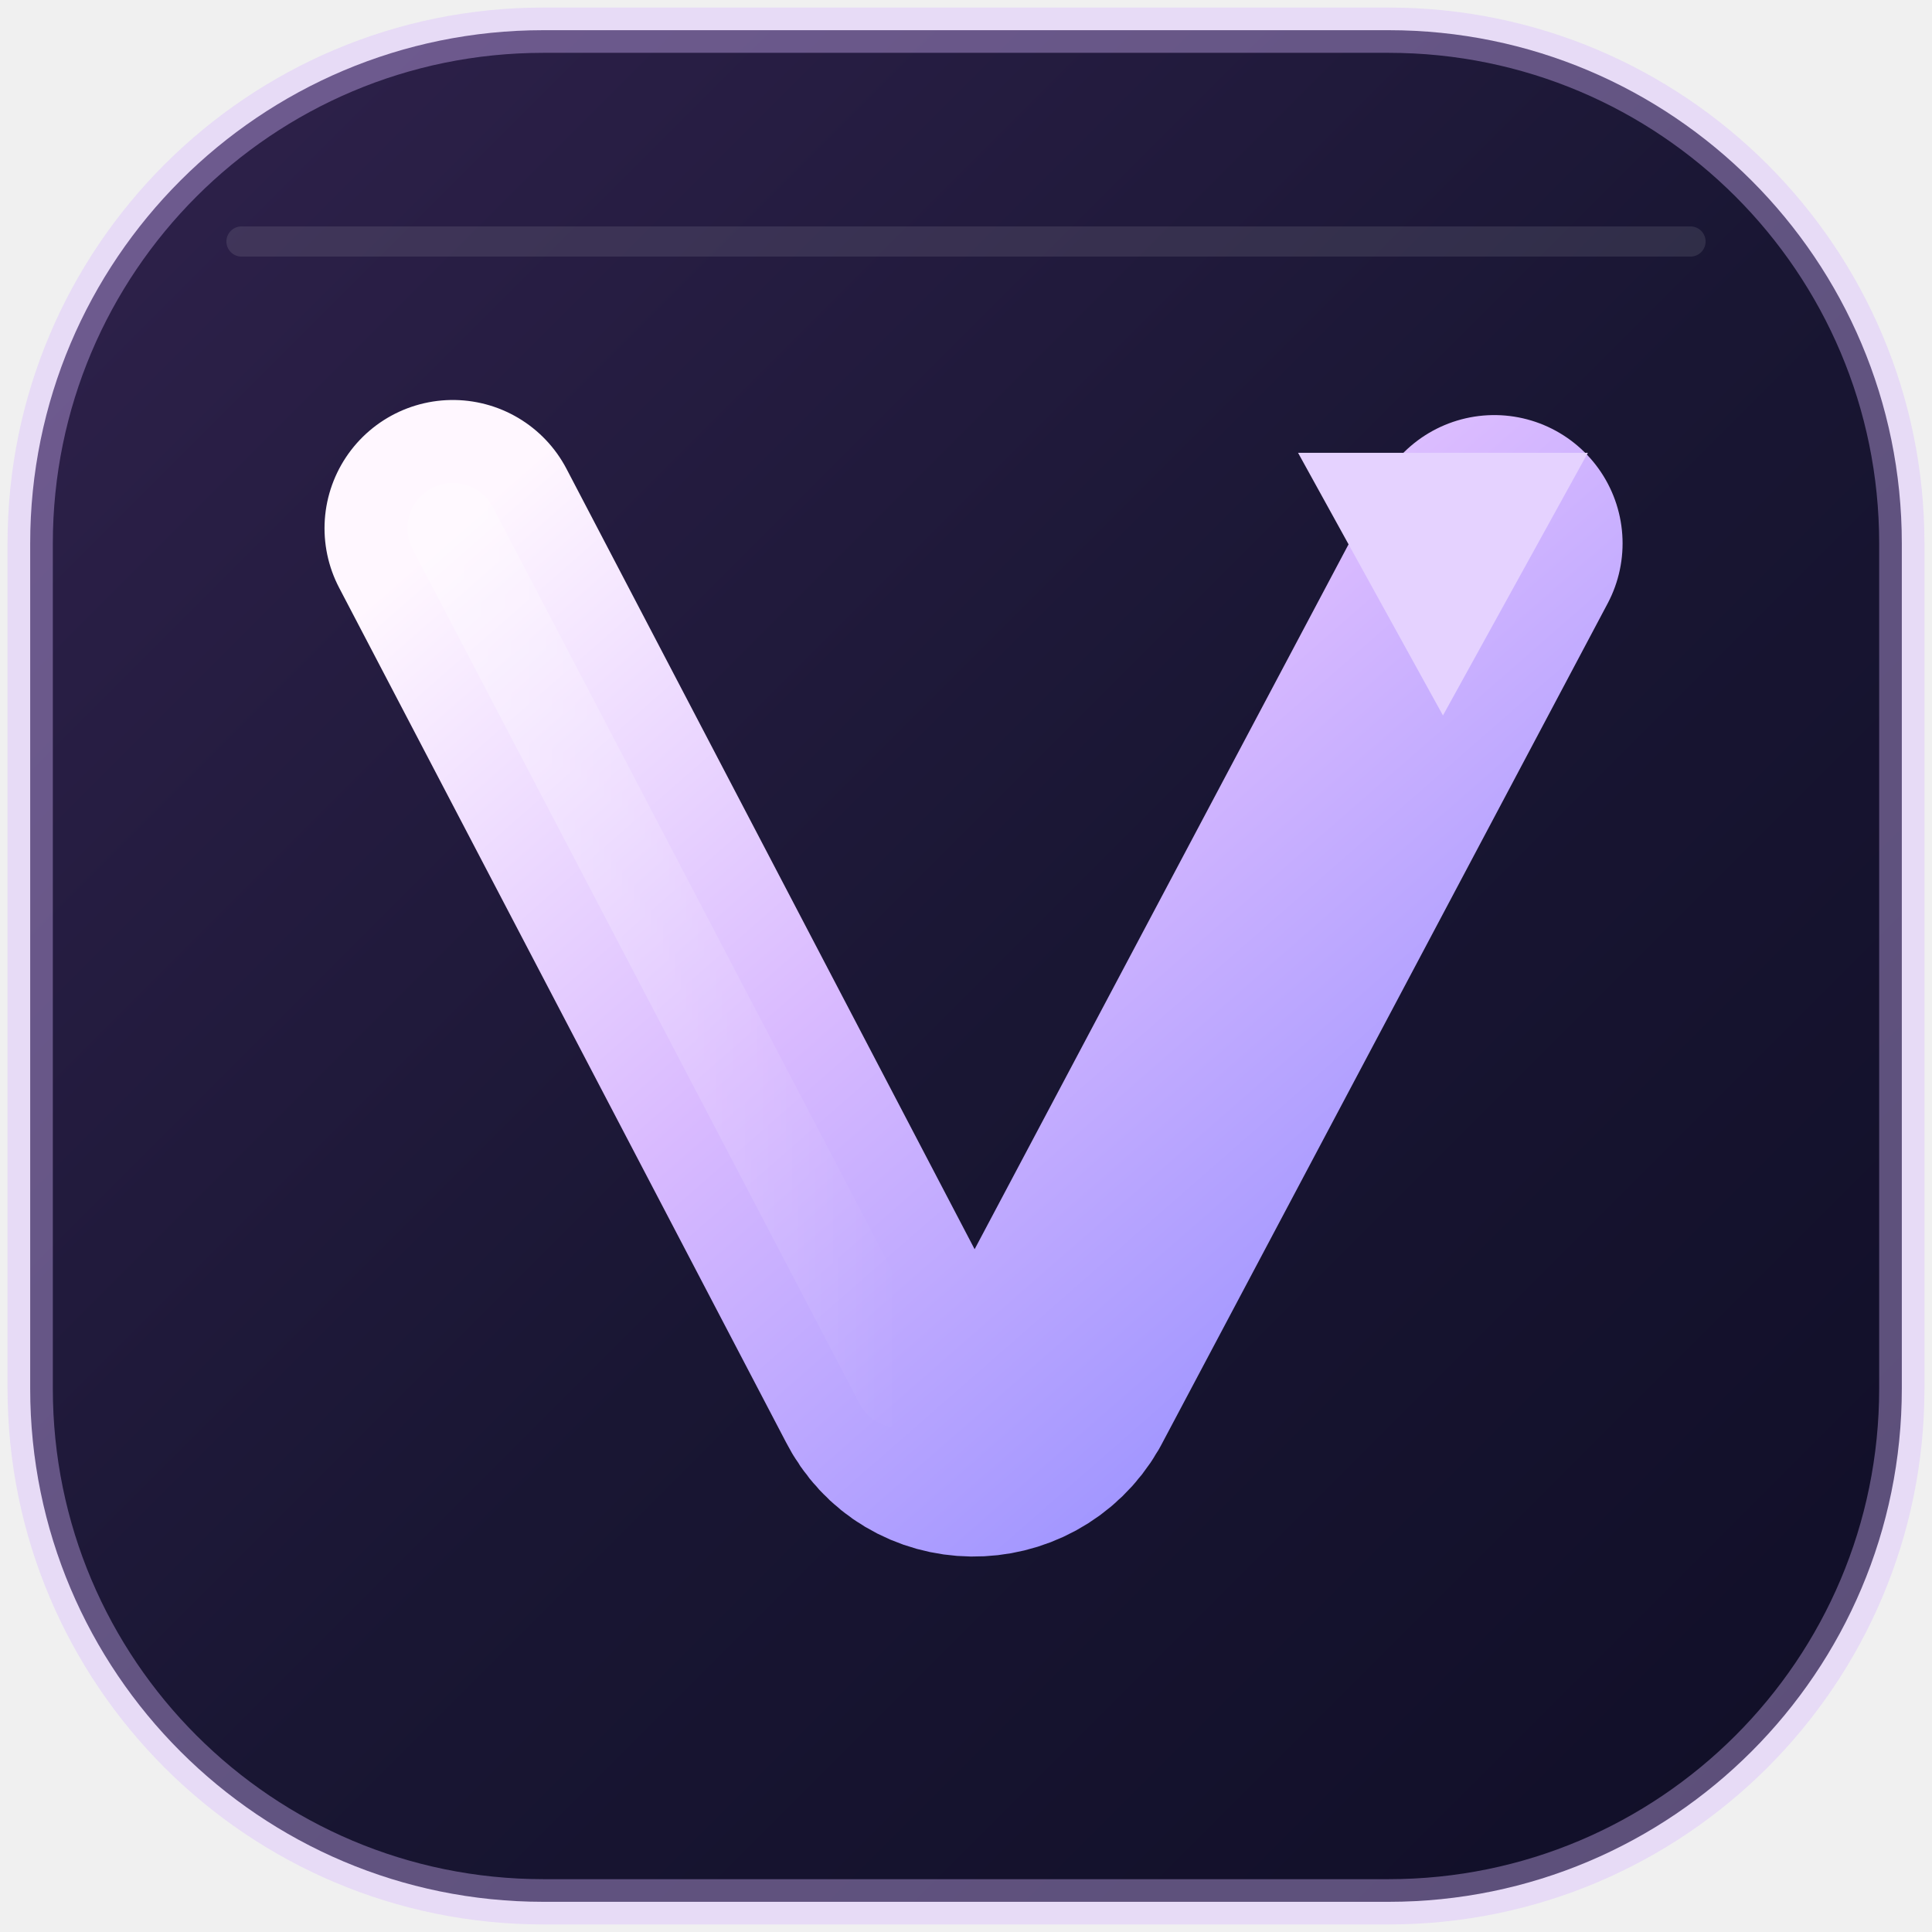
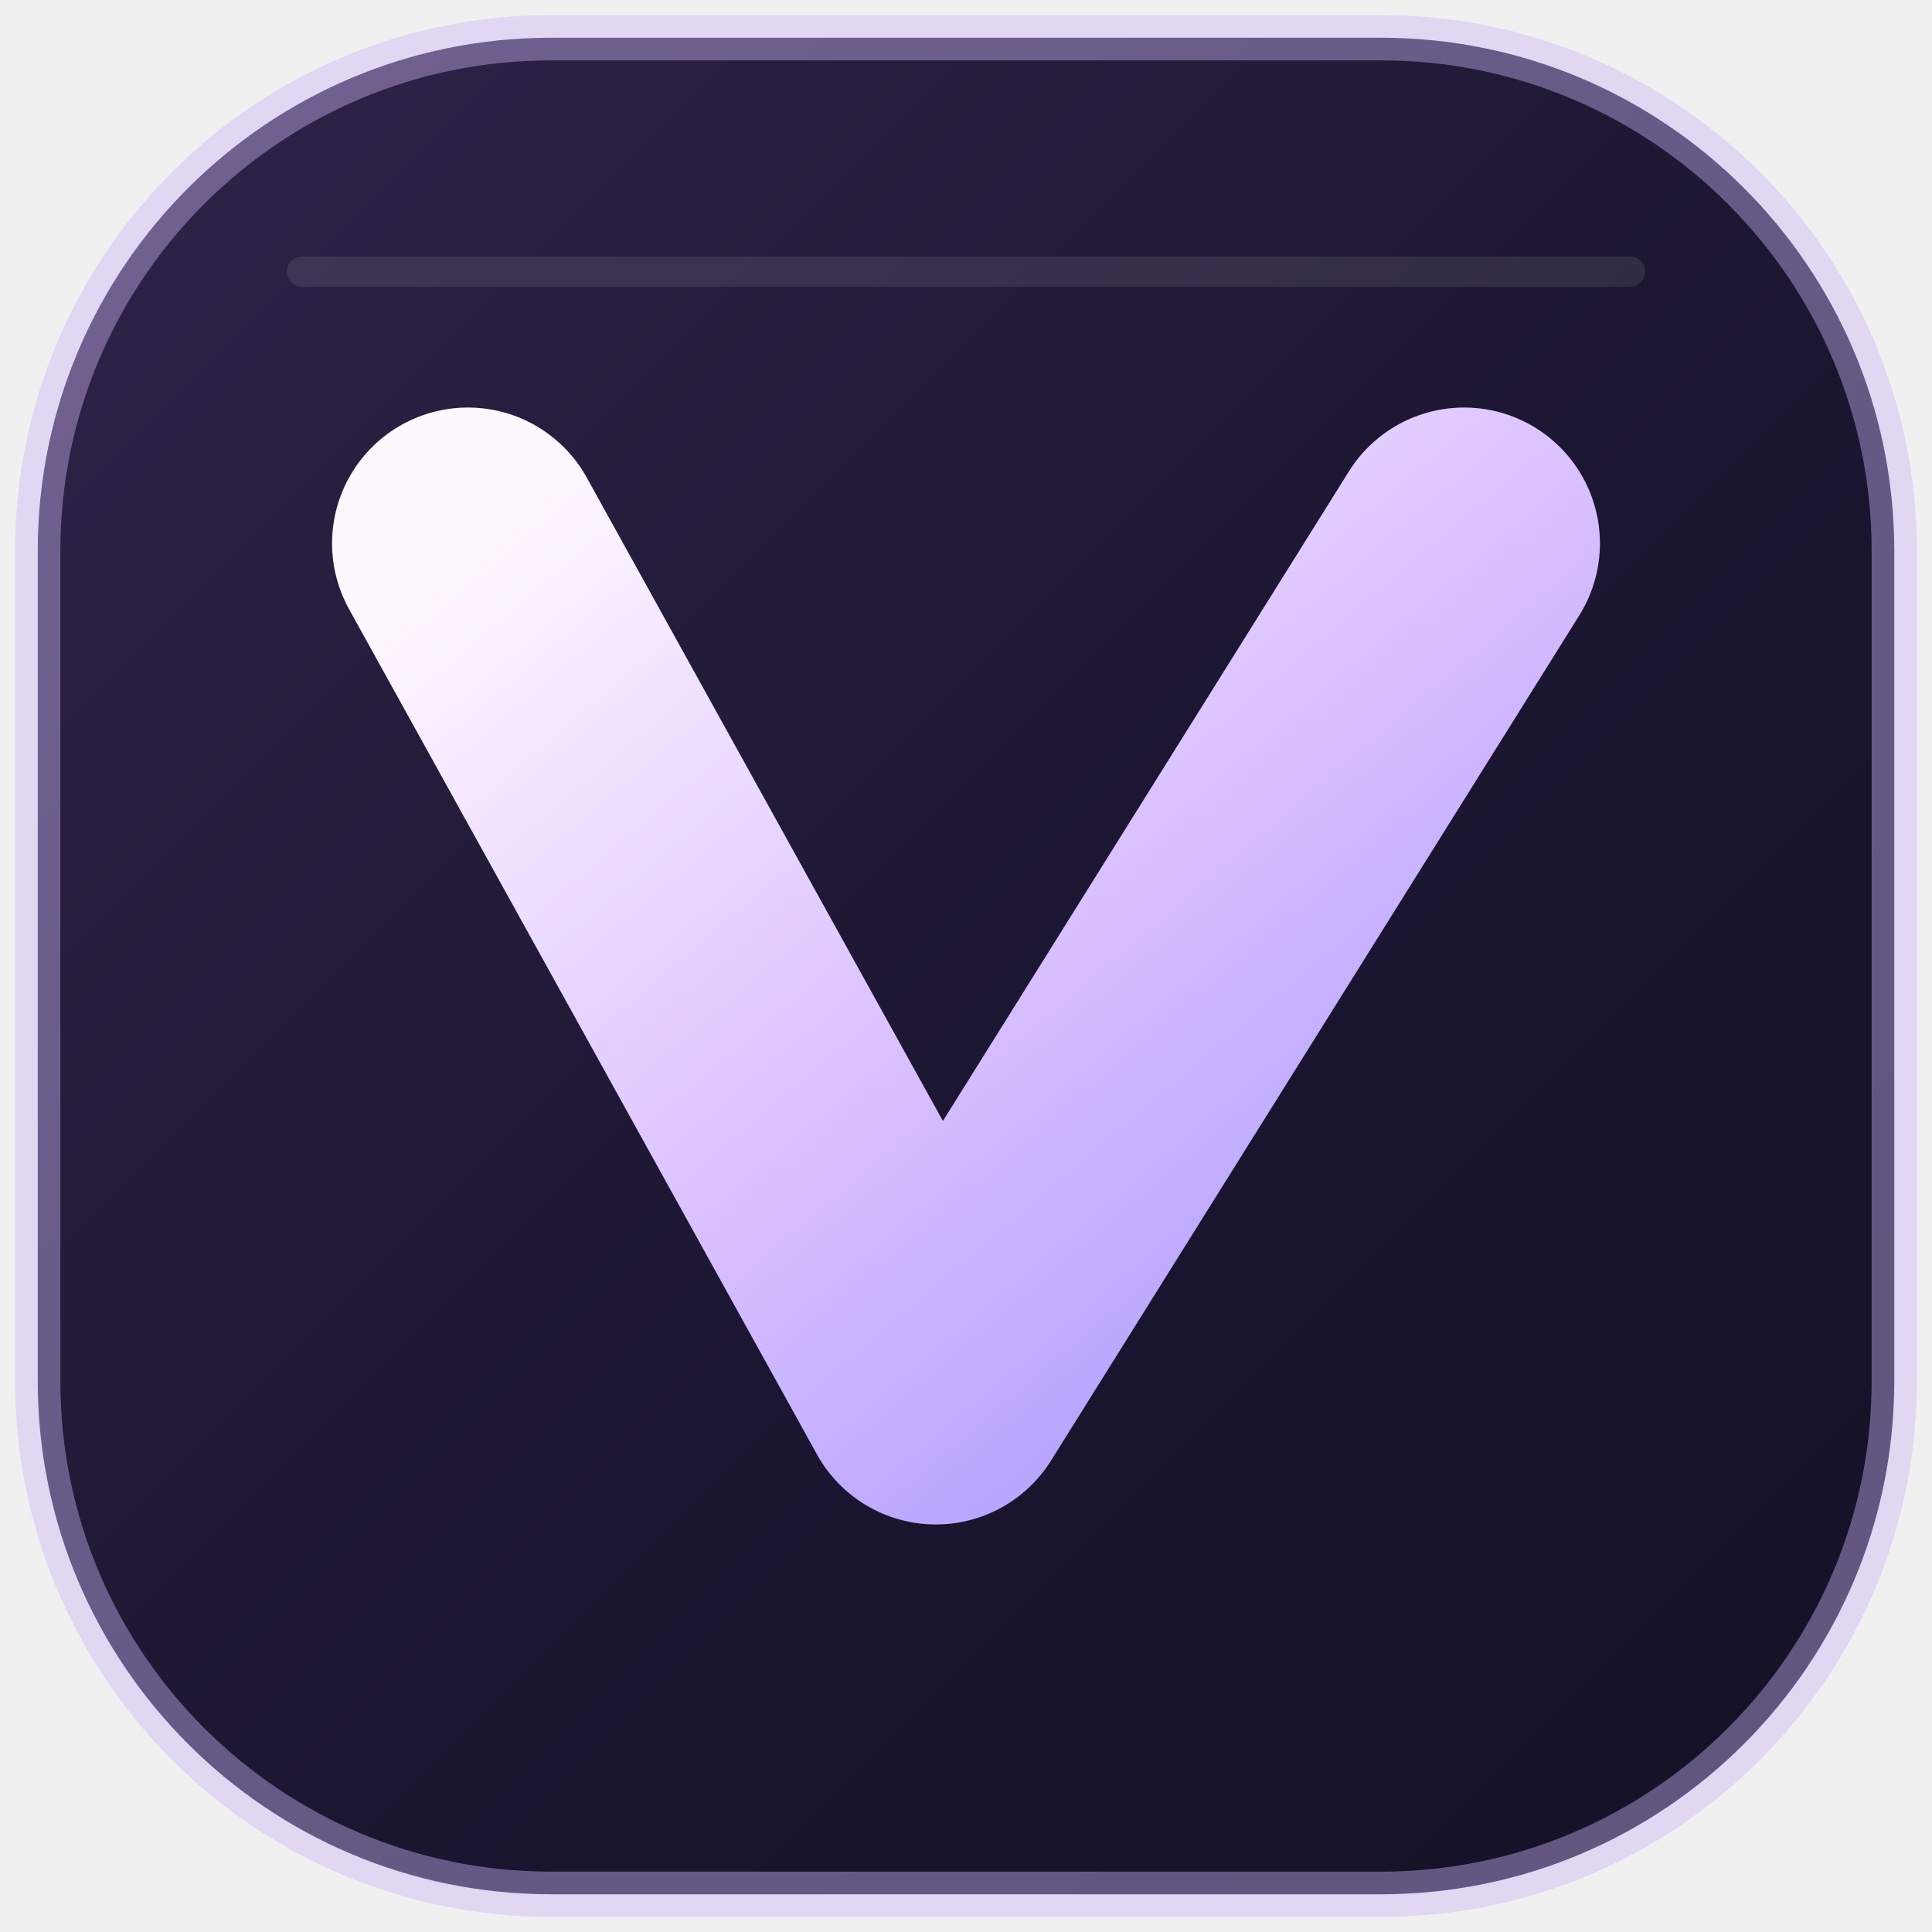
- <svg xmlns="http://www.w3.org/2000/svg" viewBox="0 0 64 64" role="img" aria-label="Vyrnivo mark">
+ <svg xmlns="http://www.w3.org/2000/svg" viewBox="0 0 64 64" role="img" aria-label="Vyrnivo logo">
  <defs>
    <linearGradient id="bg" x1="0" y1="0" x2="1" y2="1">
-       <stop stop-color="#30224d" />
-       <stop offset="0.53" stop-color="#191633" />
-       <stop offset="1" stop-color="#100e27" />
+       <stop stop-color="#302449" />
+       <stop offset=".55" stop-color="#1b1631" />
+       <stop offset="1" stop-color="#141126" />
    </linearGradient>
-     <linearGradient id="v" x1="0" y1="0" x2="1" y2="1">
+     <linearGradient id="letter" x1="0" y1="0" x2="1" y2="1">
      <stop stop-color="#fff7ff" />
-       <stop offset=".44" stop-color="#d9baff" />
-       <stop offset="1" stop-color="#908bff" />
-     </linearGradient>
-     <linearGradient id="shine" x1="0" y1="0" x2="1" y2="0">
-       <stop stop-color="#fff" stop-opacity=".3" />
-       <stop offset="1" stop-color="#fff" stop-opacity="0" />
+       <stop offset=".52" stop-color="#d9c0ff" />
+       <stop offset="1" stop-color="#a998ff" />
    </linearGradient>
  </defs>
-   <rect x="1" y="1" width="62" height="62" rx="17" fill="url(#bg)" stroke="#d7b8ff" stroke-opacity=".38" stroke-width="1.5" />
-   <path d="M15 17.5 29.8 45.8c1 2 3.8 2 4.9.1L49.5 18" fill="none" stroke="url(#v)" stroke-linecap="round" stroke-linejoin="round" stroke-width="8.5" />
-   <path d="M15 17.5 29.8 45.8" fill="none" stroke="url(#shine)" stroke-linecap="round" stroke-width="3" />
-   <path d="m43 15 9.6 0-4.8 8.7Z" fill="#e5d2ff" />
-   <path d="M8 8h48" stroke="#fff" stroke-opacity=".1" stroke-linecap="round" />
+   <rect x="1.25" y="1.25" width="61.5" height="61.5" rx="17" fill="url(#bg)" stroke="#cdb5f8" stroke-opacity=".42" stroke-width="1.5" />
+   <path d="M15.5 18 31 46 48.5 18" fill="none" stroke="url(#letter)" stroke-linecap="round" stroke-linejoin="round" stroke-width="9" />
+   <path d="M10 9h44" stroke="#fff" stroke-opacity=".09" stroke-linecap="round" />
</svg>
